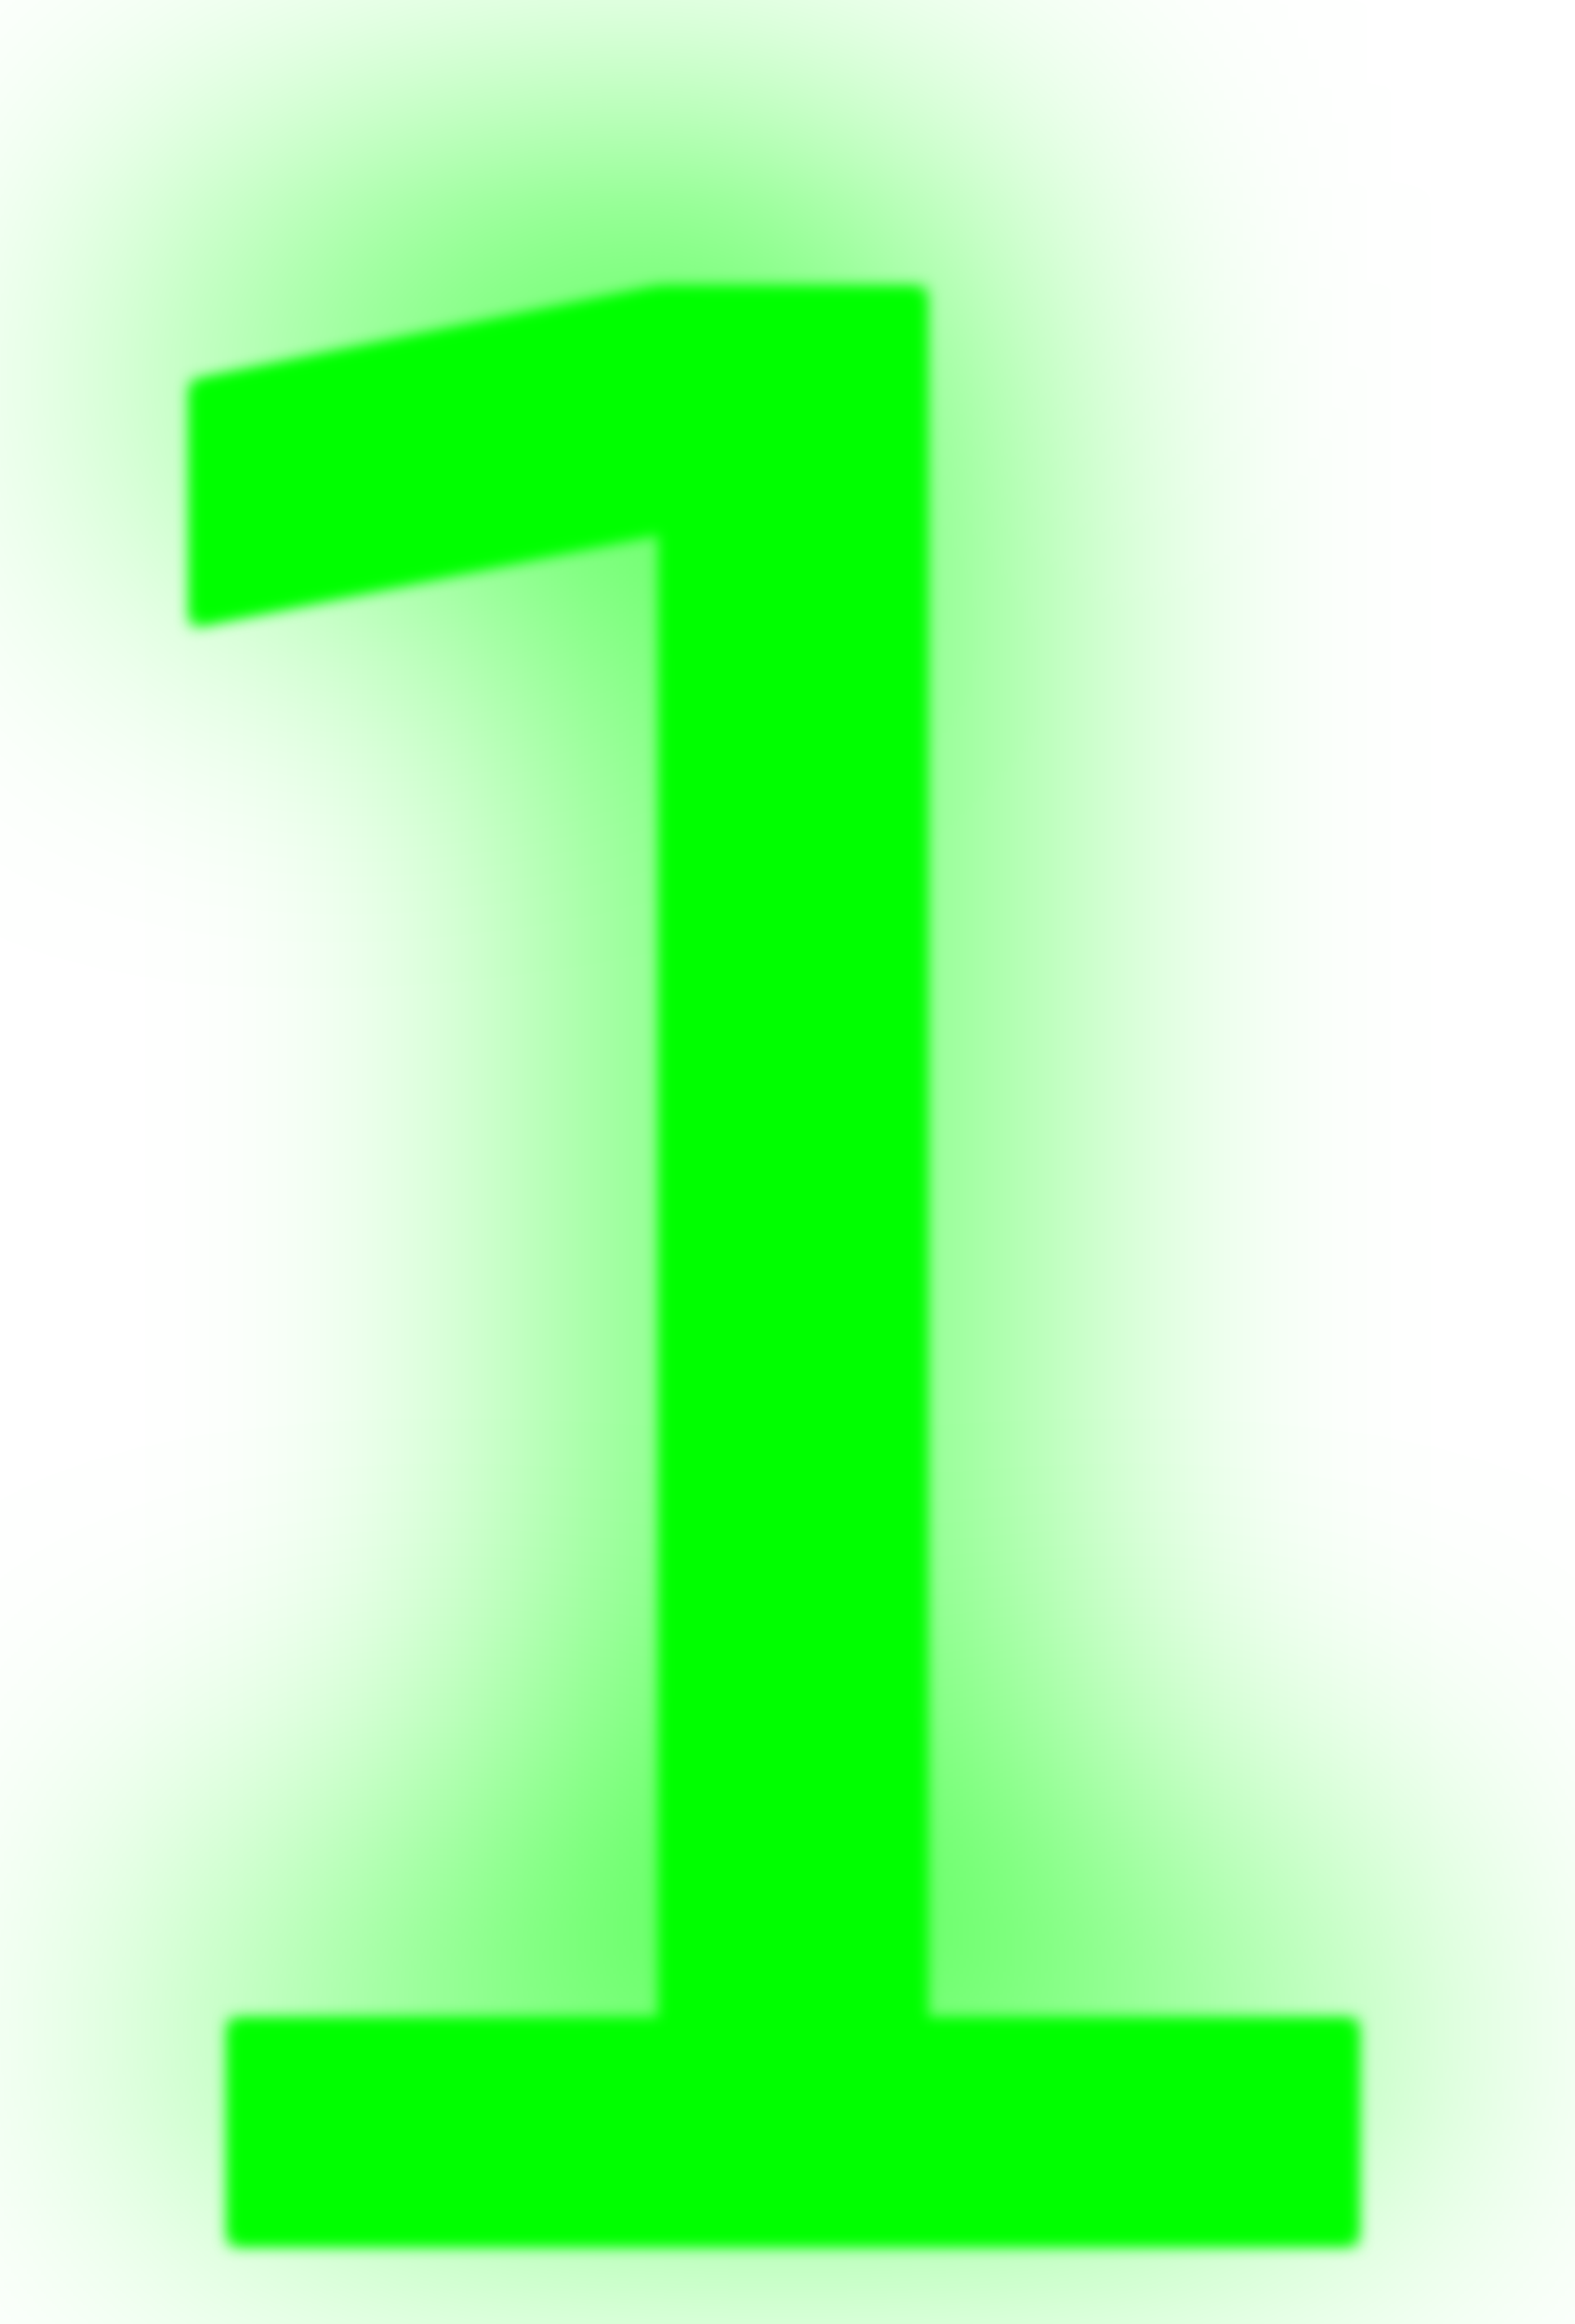
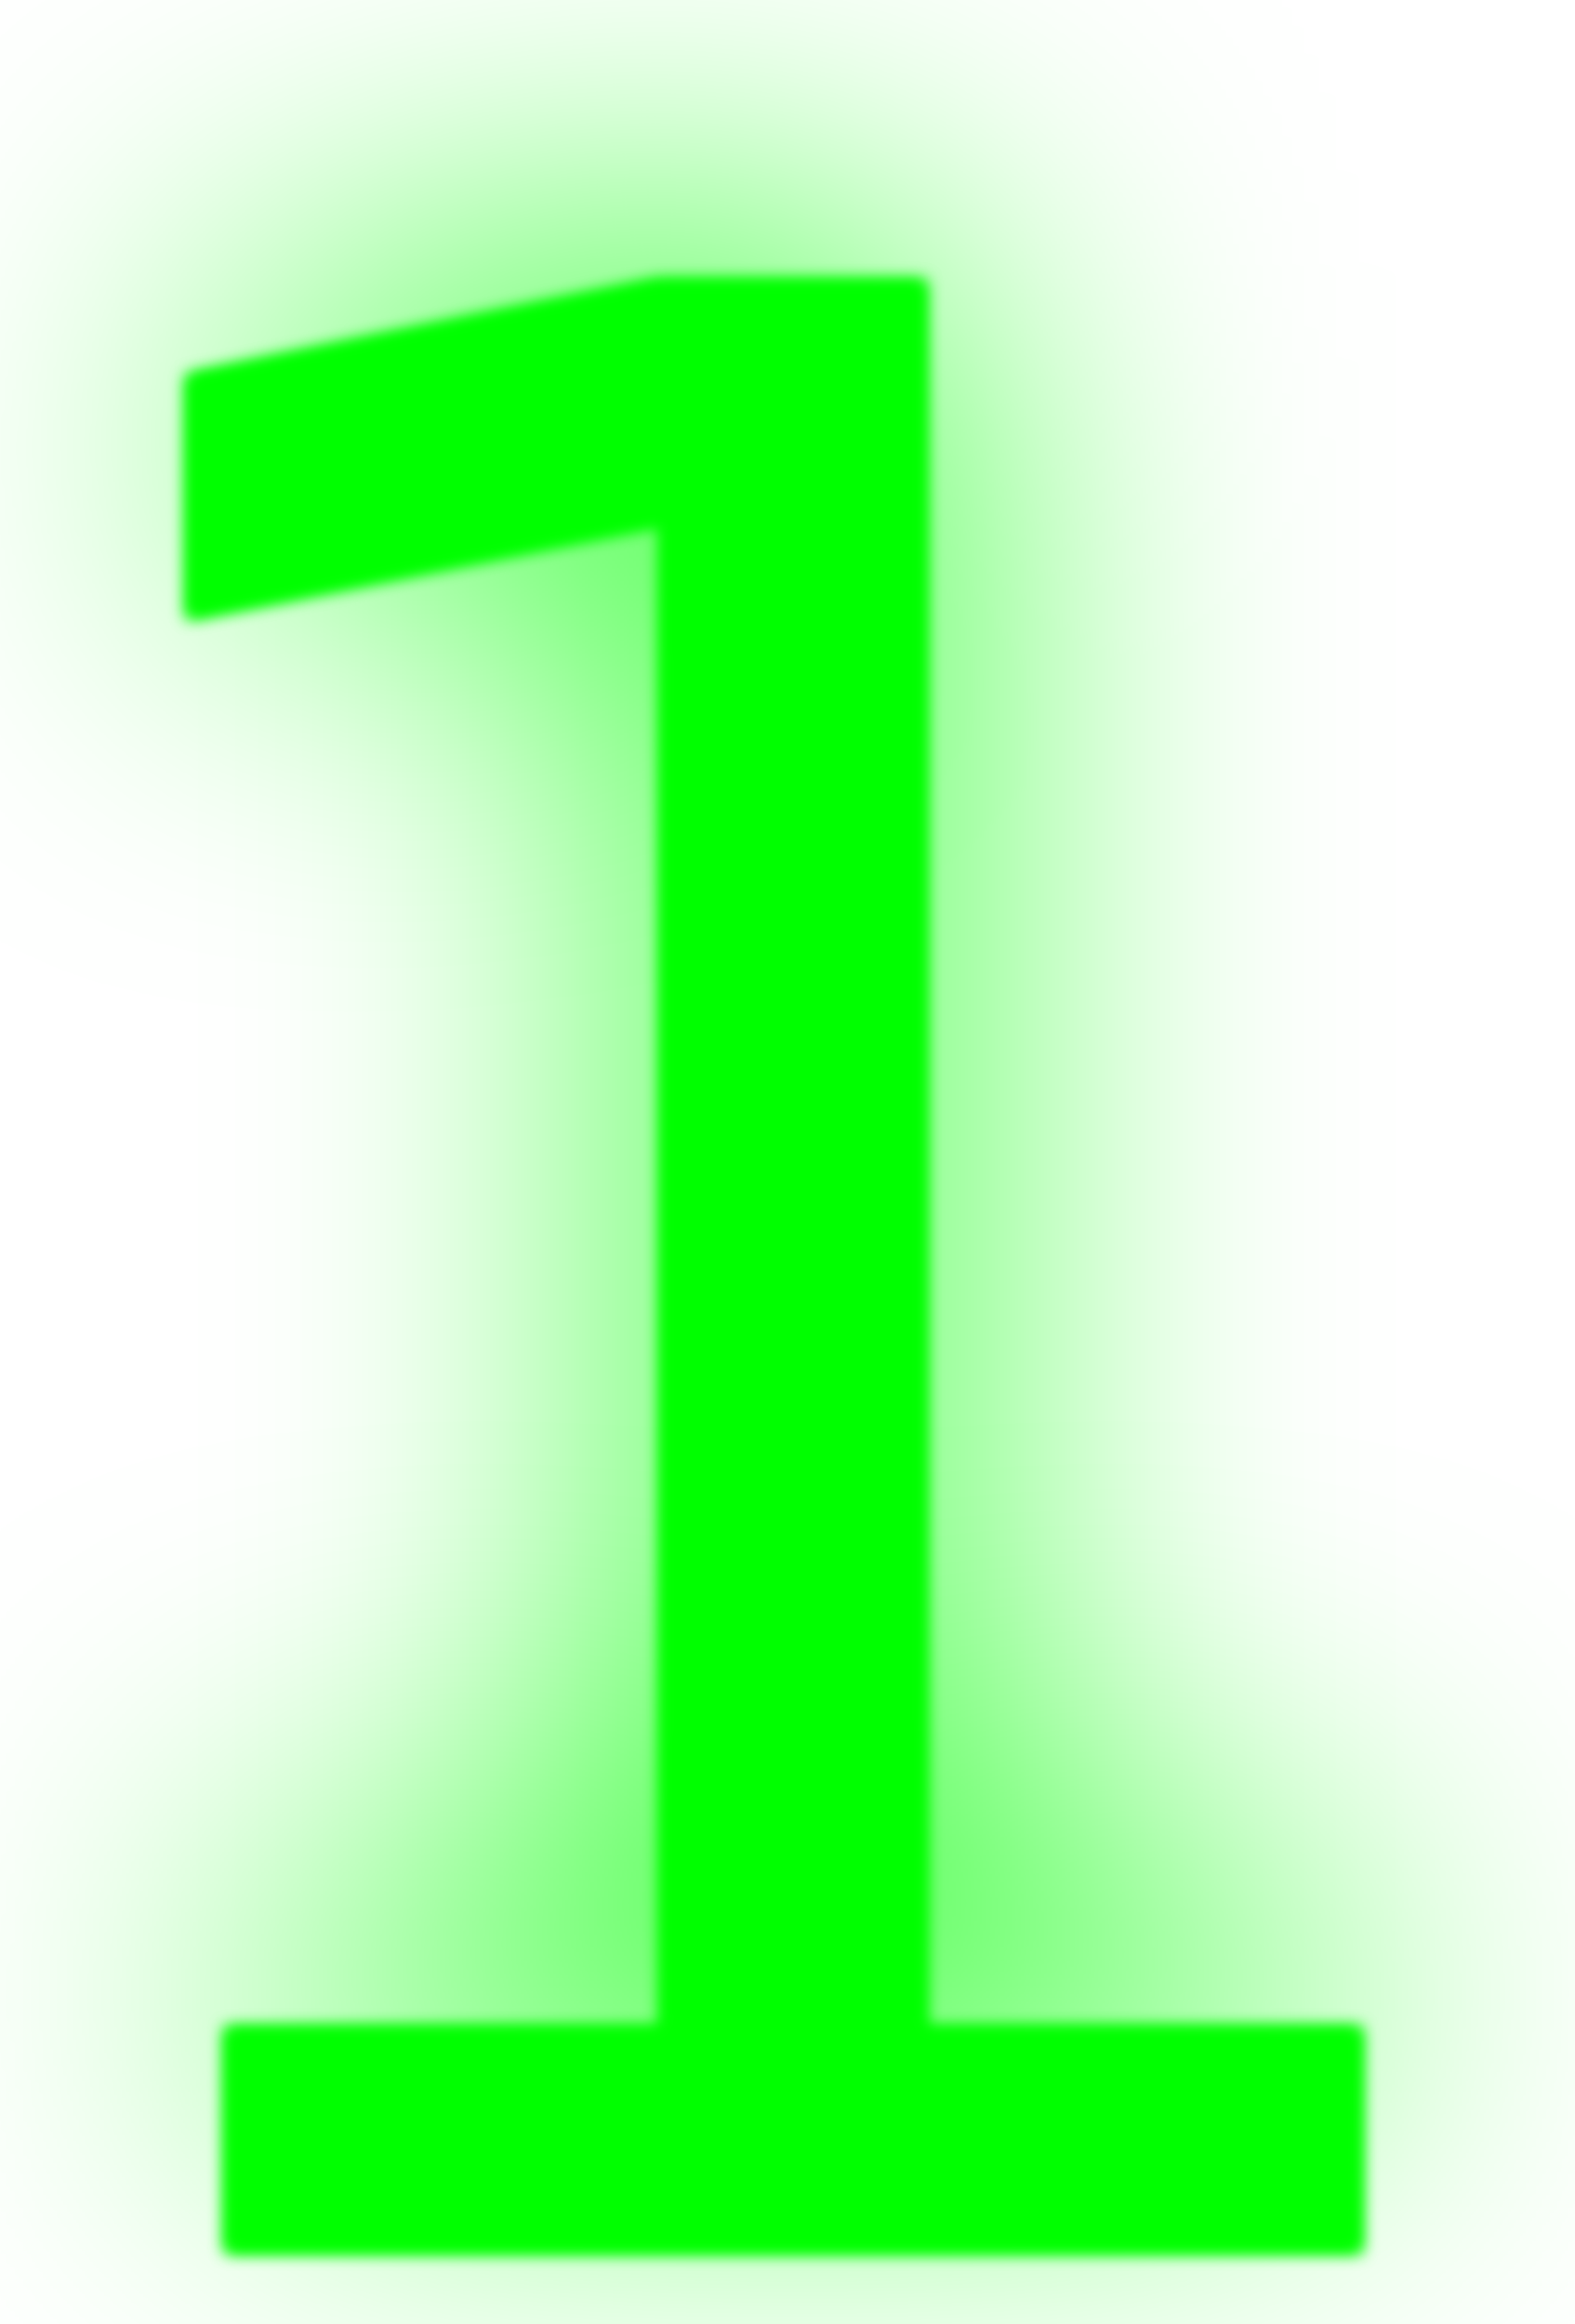
<svg xmlns="http://www.w3.org/2000/svg" width="148.819" height="219.685" id="svg4403" version="1.1">
  <defs id="defs3">
-     <filter id="filter4925" color-interpolation-filters="sRGB">
-       <feGaussianBlur stdDeviation="0.126" id="feGaussianBlur4927" />
-     </filter>
-     <filter id="filter4953" x="-0.297" width="1.593" y="-0.198" height="1.395" color-interpolation-filters="sRGB">
-       <feGaussianBlur stdDeviation="2.49" id="feGaussianBlur4955" />
-     </filter>
-     <filter id="filter5069" x="-0.3" width="1.6" y="-0.2" height="1.4">
-       <feGaussianBlur stdDeviation="2.521" id="feGaussianBlur5071" />
-     </filter>
    <filter id="filter5137">
      <feGaussianBlur stdDeviation="0.116" id="feGaussianBlur5139" />
    </filter>
    <filter id="filter5173" x="-0.438" width="1.876" y="-0.261" height="1.522">
      <feGaussianBlur stdDeviation="3.169" id="feGaussianBlur5175" />
    </filter>
  </defs>
  <g id="layer1" transform="translate(0,-832.6772)">
-     <g transform="matrix(6.334796,0,0,6.334796,-54.4027,456.4328)" style="font-size:40px;font-style:normal;font-weight:normal;line-height:125%;letter-spacing:0px;word-spacing:0px;fill:#00ff00;fill-opacity:1;stroke:none;font-family:Sans" id="flowRoot5126">
+     <g transform="matrix(6.391161,0,0,6.391161,-55.53782,452.02)" style="font-size:40px;font-style:normal;font-weight:normal;line-height:125%;letter-spacing:0px;word-spacing:0px;fill:#00ff00;fill-opacity:1;stroke:none;font-family:Sans" id="flowRoot5126">
      <path d="m 12.023,89.55 6.445,0 0,-22.246 -7.012,1.406 0,-3.594 6.973,-1.406 3.945,0 0,25.84 6.445,0 0,3.32 -16.797,0 0,-3.32" id="path5135" style="filter:url(#filter5137)" />
      <path id="path5141" d="m 12.023,89.55 6.445,0 0,-22.246 -7.012,1.406 0,-3.594 6.973,-1.406 3.945,0 0,25.84 6.445,0 0,3.32 -16.797,0 0,-3.32" style="filter:url(#filter5137)" />
    </g>
-     <g id="g5155" style="font-size:40px;font-style:normal;font-weight:normal;line-height:125%;letter-spacing:0px;word-spacing:0px;fill:#00ff00;fill-opacity:1;stroke:none;font-family:Sans;filter:url(#filter5173)" transform="matrix(6.334796,0,0,6.334796,-54.90778,446.8364)">
+     <g id="g5155" style="font-size:40px;font-style:normal;font-weight:normal;line-height:125%;letter-spacing:0px;word-spacing:0px;fill:#00ff00;fill-opacity:1;stroke:none;filter:url(#filter5173);font-family:Sans" transform="matrix(5.938446,0,0,5.938446,-45.91564,479.3818)">
      <path style="filter:url(#filter5137)" id="path5157" d="m 12.023,89.55 6.445,0 0,-22.246 -7.012,1.406 0,-3.594 6.973,-1.406 3.945,0 0,25.84 6.445,0 0,3.32 -16.797,0 0,-3.32" />
-       <path style="filter:url(#filter5137)" d="m 12.023,89.55 6.445,0 0,-22.246 -7.012,1.406 0,-3.594 6.973,-1.406 3.945,0 0,25.84 6.445,0 0,3.32 -16.797,0 0,-3.32" id="path5159" />
    </g>
  </g>
</svg>
